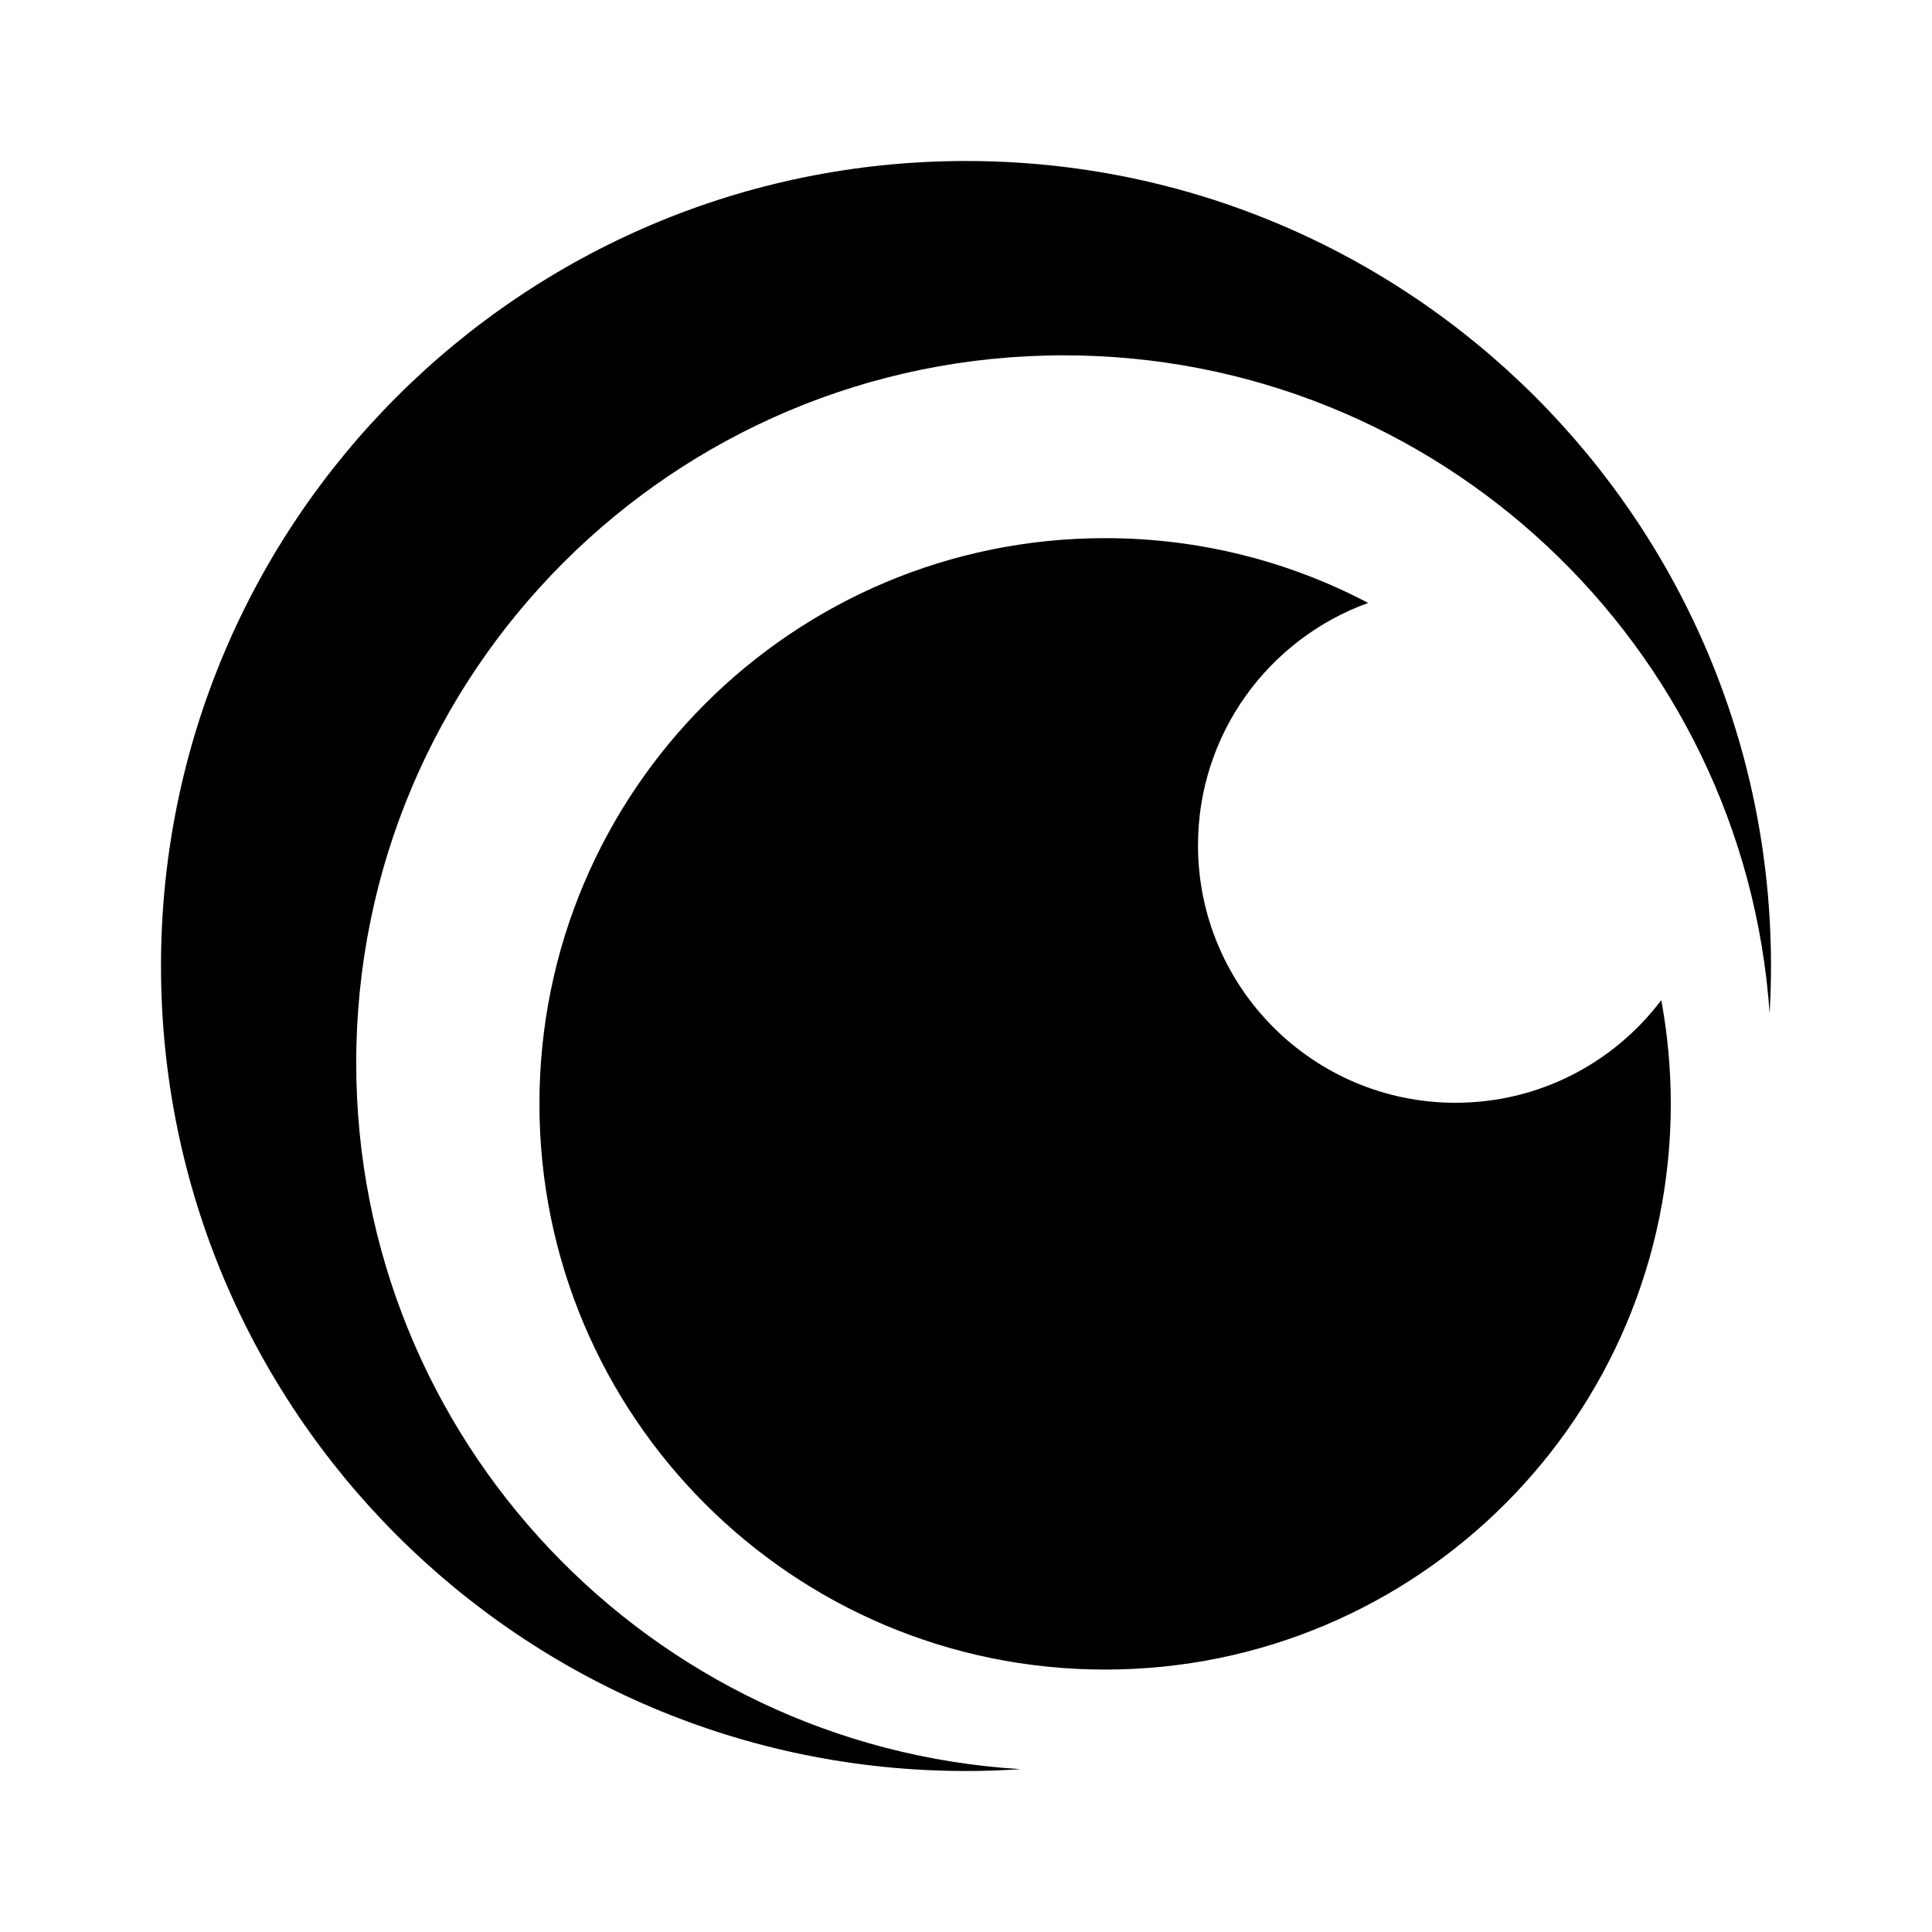
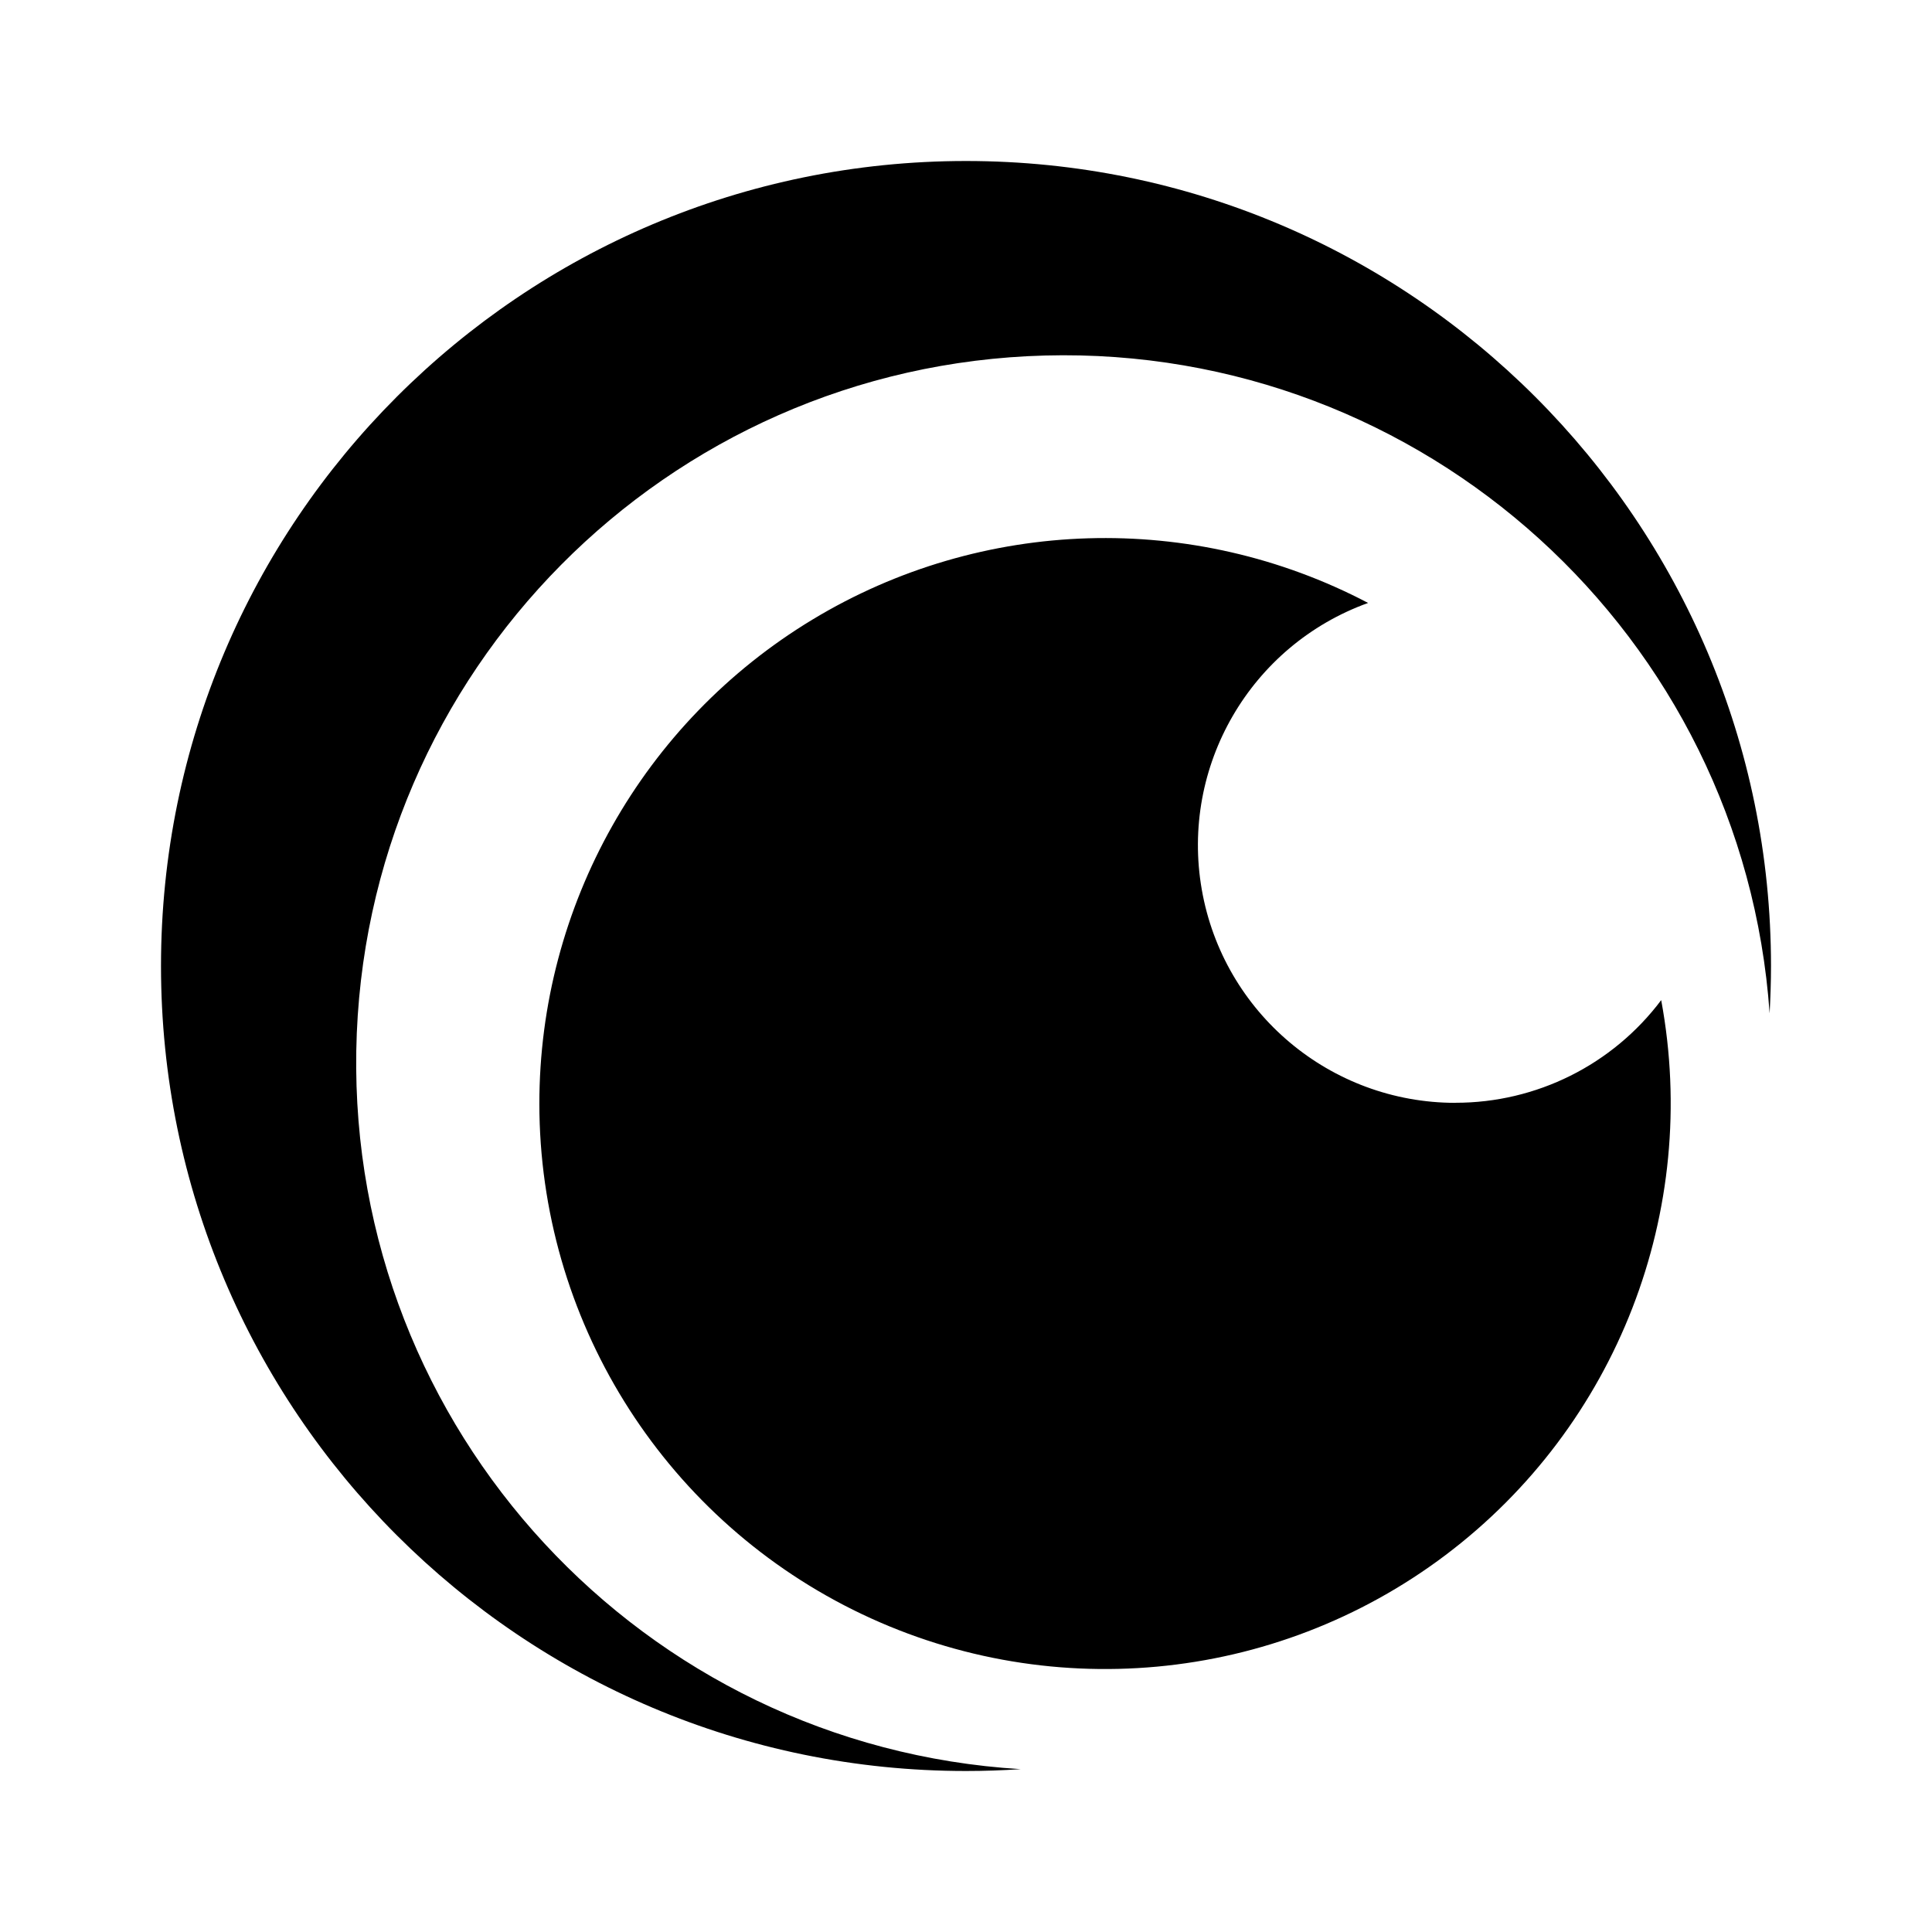
- <svg xmlns="http://www.w3.org/2000/svg" id="a" viewBox="0 0 24 24">
-   <path id="b" d="M18.081,13.699c-1.767,0-3.199-1.433-3.199-3.199,0-1.386,.882-2.566,2.114-3.01-.977-.514-2.088-.805-3.268-.805-3.881,0-7.027,3.146-7.027,7.027,0,3.882,3.146,7.028,7.027,7.028s7.027-3.146,7.027-7.028c0-.44-.041-.87-.118-1.288-.584,.774-1.511,1.275-2.555,1.275M12,2C6.477,2,2,6.477,2,12c0,5.523,4.477,10,10,10,.228,0,.455-.008,.68-.023-4.605-.278-8.255-4.099-8.255-8.773,0-4.855,3.935-8.79,8.79-8.79,4.647,0,8.452,3.607,8.768,8.174,.011-.195,.017-.391,.017-.588,0-5.523-4.477-10-10-10" />
+ <svg xmlns="http://www.w3.org/2000/svg" viewBox="0 0 24 24">
+   <path d="M18.08 13.7a3.2 3.2 0 0 1-1.085-6.21A7.027 7.027 0 0 0 6.7 13.712a7.027 7.027 0 1 0 13.936-1.288 3.193 3.193 0 0 1-2.555 1.275M12 2C6.477 2 2 6.478 2 12 2 17.524 6.477 22 12 22c.228 0 .455-.008.68-.023a8.79 8.79 0 1 1 9.303-9.389c.01-.194.017-.39.017-.588 0-5.523-4.477-10-10-10" />
</svg>
